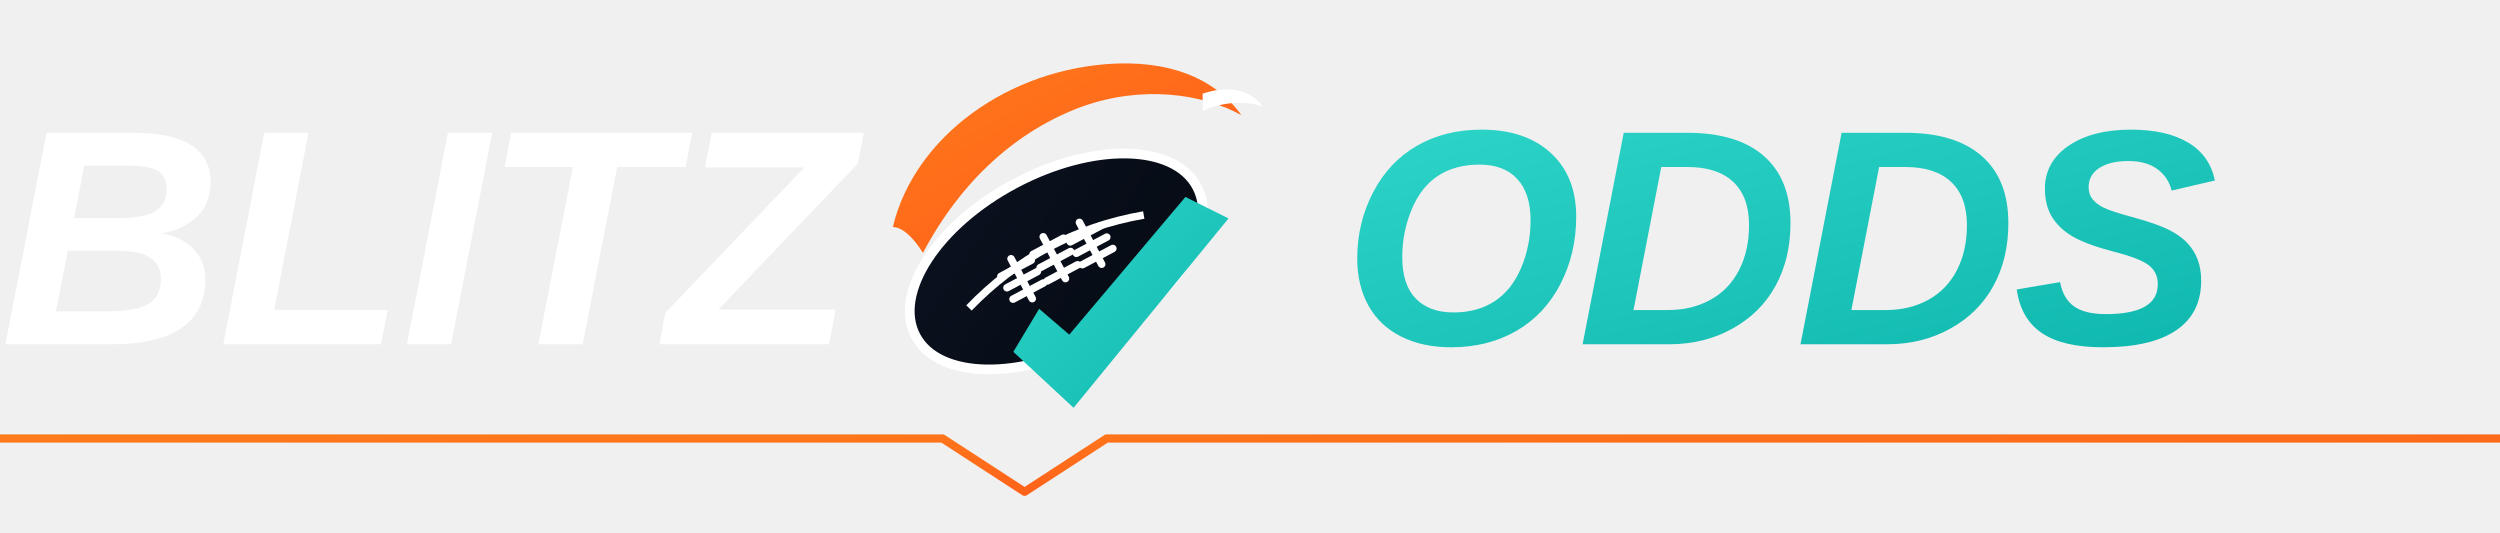
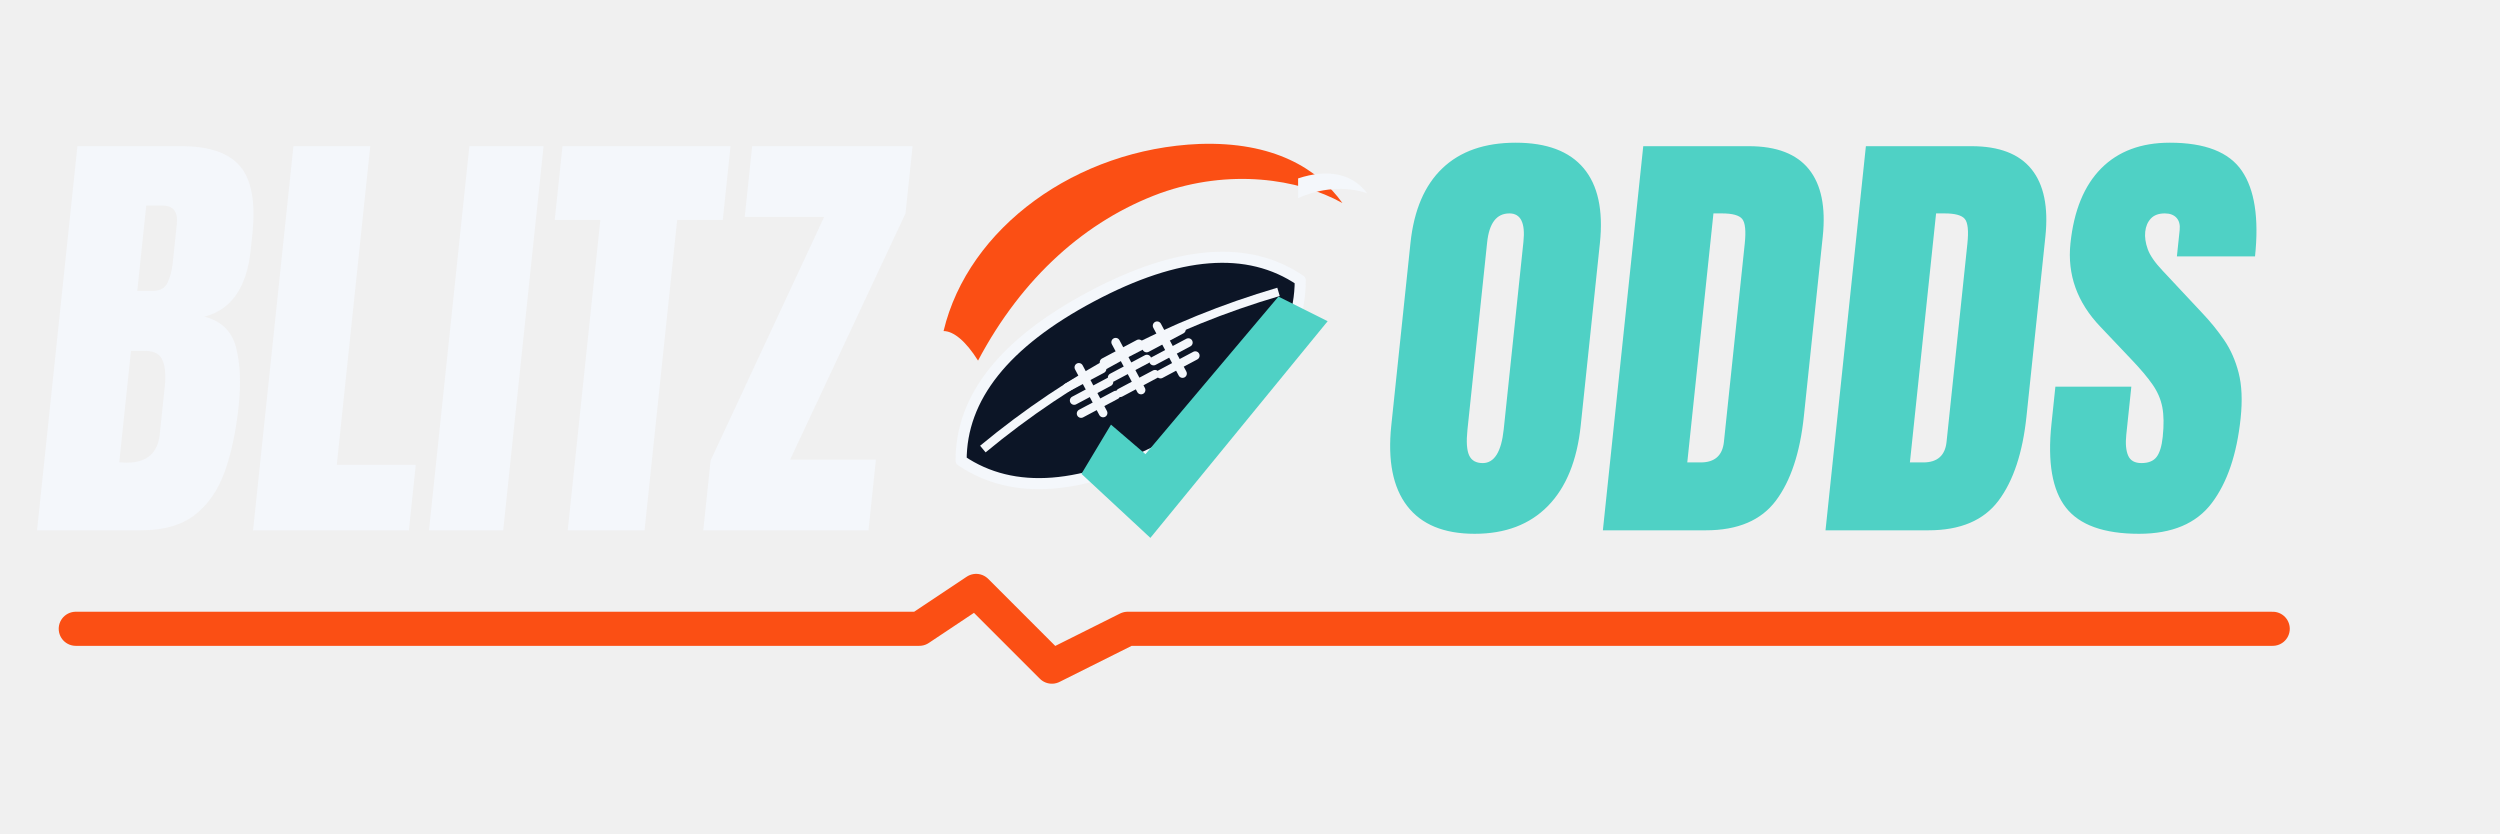
- <svg xmlns="http://www.w3.org/2000/svg" viewBox="0 0 1220 260">
-   <defs>
-     <linearGradient id="orangeArc" x1="0%" y1="0%" x2="100%" y2="100%">
-       <stop offset="0%" stop-color="#FF7A1A" />
-       <stop offset="100%" stop-color="#FF5A1A" />
-     </linearGradient>
-     <linearGradient id="tealCheck" x1="0%" y1="0%" x2="100%" y2="100%">
-       <stop offset="0%" stop-color="#2DD4C8" />
-       <stop offset="100%" stop-color="#0FB8AE" />
-     </linearGradient>
-     <linearGradient id="ballGrad" x1="0%" y1="0%" x2="100%" y2="100%">
-       <stop offset="0%" stop-color="#0B1220" />
-       <stop offset="100%" stop-color="#050A12" />
-     </linearGradient>
-     <linearGradient id="tealText" x1="0%" y1="0%" x2="100%" y2="100%">
-       <stop offset="0%" stop-color="#2DD4C8" />
-       <stop offset="100%" stop-color="#0FB8AE" />
-     </linearGradient>
-   </defs>
-   <text x="0" y="168" font-family="Arial Black, Arial, sans-serif" font-weight="900" font-size="150" font-style="italic" fill="#FFFFFF" letter-spacing="-2">BLITZ</text>
-   <g transform="translate(400, 10) scale(1.05)">
-     <path d="M 34 96              C 44 54, 88 22, 138 20              C 168 19, 186 30, 196 44              C 178 34, 150 30, 122 40              C 92 51, 66 74, 48 108              C 43 100, 38 96, 34 96              Z" fill="url(#orangeArc)" />
-     <path d="M 178 34 C 190 30, 200 32, 206 40 C 197 37, 187 38, 178 42 Z" fill="#FFFFFF" />
+ <svg xmlns="http://www.w3.org/2000/svg" viewBox="0 0 660 220">
+   <g transform="skewX(-6)">
+     <path d="M24.494 140.0V38.594H51.978Q63.04 38.594 68.082 43.981Q73.123 49.368 73.123 61.756V66.192Q73.123 73.337 70.559 77.773Q67.995 82.21 62.752 83.593Q69.608 85.321 71.942 91.688Q74.275 98.055 74.275 107.216Q74.275 117.068 72.432 124.443Q70.588 131.818 65.748 135.909Q60.908 140.0 51.978 140.0ZM44.314 76.794H48.463Q51.286 76.794 52.093 74.604Q52.899 72.415 52.899 69.361V59.163Q52.899 54.266 48.578 54.266H44.314ZM46.331 122.139Q54.225 122.139 54.225 114.648V101.973Q54.225 97.651 52.928 95.145Q51.632 92.639 48.06 92.639H44.314V122.023Q45.582 122.139 46.331 122.139Z M81.524 140.0V38.594H101.805V122.715H122.662V140.0Z M127.971 140.0V38.594H147.561V140.0Z M164.595 140.0V58.068H152.553V38.594H196.918V58.068H184.876V140.0Z M200.381 140.0V121.562L223.601 57.262H202.628V38.594H244.977V56.34L221.354 121.332H243.997V140.0Z" fill="#f4f7fb" />
+     <path d="M404.113 140.922Q391.956 140.922 385.531 133.576Q379.107 126.229 379.107 112.344V64.176Q379.107 51.154 385.474 44.413Q391.841 37.672 404.113 37.672Q416.385 37.672 422.752 44.413Q429.119 51.154 429.119 64.176V112.344Q429.119 126.229 422.695 133.576Q416.27 140.922 404.113 140.922ZM404.286 122.254Q408.895 122.254 408.895 113.323V63.83Q408.895 56.34 404.401 56.34Q399.331 56.34 399.331 64.003V113.438Q399.331 118.163 400.483 120.208Q401.635 122.254 404.286 122.254Z M437.874 140.0V38.594H465.761Q476.708 38.594 482.24 44.672Q487.771 50.751 487.771 62.447V109.924Q487.771 124.328 482.729 132.164Q477.688 140.0 465.07 140.0ZM458.271 122.081H461.786Q467.374 122.081 467.374 116.665V64.349Q467.374 59.278 466.02 57.809Q464.666 56.34 460.518 56.34H458.271Z M496.65 140.0V38.594H524.536Q535.484 38.594 541.015 44.672Q546.546 50.751 546.546 62.447V109.924Q546.546 124.328 541.505 132.164Q536.463 140.0 523.845 140.0ZM517.046 122.081H520.561Q526.15 122.081 526.15 116.665V64.349Q526.15 59.278 524.796 57.809Q523.442 56.34 519.293 56.34H517.046Z M579.509 140.922Q565.623 140.922 559.487 134.008Q553.351 127.094 553.351 111.998V102.088H573.402V114.764Q573.402 118.278 574.467 120.266Q575.533 122.254 578.184 122.254Q580.949 122.254 582.015 120.641Q583.081 119.027 583.081 115.34Q583.081 110.673 582.159 107.533Q581.237 104.393 578.962 101.541Q576.686 98.688 572.653 94.886L563.549 86.243Q553.351 76.621 553.351 64.233Q553.351 51.27 559.372 44.471Q565.393 37.672 576.801 37.672Q590.744 37.672 596.592 45.104Q602.441 52.537 602.441 67.69H581.814V60.719Q581.814 58.645 580.632 57.492Q579.451 56.34 577.435 56.34Q575.015 56.34 573.891 57.694Q572.768 59.048 572.768 61.18Q572.768 63.312 573.92 65.789Q575.072 68.267 578.472 71.493L590.168 82.729Q593.683 86.07 596.621 89.787Q599.56 93.503 601.346 98.429Q603.132 103.355 603.132 110.442Q603.132 124.731 597.86 132.827Q592.588 140.922 579.509 140.922Z" fill="#4fd1c5" />
+   </g>
+   <g transform="translate(305,90) scale(0.65) translate(-120,-100)">
+     <path d="M 34 96 C 44 54, 88 22, 138 20 C 168 19, 186 30, 196 44 C 178 34, 150 30, 122 40 C 92 51, 66 74, 48 108 C 43 100, 38 96, 34 96 Z" fill="#FB4F14" />
+     <path d="M 178 34 C 190 30, 200 32, 206 40 C 197 37, 187 38, 178 42 Z" fill="#f4f7fb" />
    <g transform="rotate(-28 110 112)">
-       <ellipse cx="110" cy="112" rx="74" ry="41" fill="url(#ballGrad)" stroke="#FFFFFF" stroke-width="4.5" />
-       <path d="M 64 112 Q 110 97 156 112" fill="none" stroke="#FFFFFF" stroke-width="3.5" />
-       <g stroke="#FFFFFF" stroke-width="3.5" stroke-linecap="round">
+       <path d="M 32 112 Q 50 78 110 78 Q 170 78 188 112 Q 170 146 110 146 Q 50 146 32 112 Z" fill="#0c1526" stroke="#f4f7fb" stroke-width="4.5" stroke-linejoin="round" />
+       <path d="M 42 112 Q 110 98 178 112" fill="none" stroke="#f4f7fb" stroke-width="3.5" />
+       <g stroke="#f4f7fb" stroke-width="3.5" stroke-linecap="round">
        <line x1="92" y1="101" x2="92" y2="122" />
        <line x1="84" y1="106" x2="100" y2="106" />
        <line x1="84" y1="112" x2="100" y2="112" />
        <line x1="84" y1="118" x2="100" y2="118" />
        <line x1="110" y1="99" x2="110" y2="121" />
        <line x1="102" y1="104" x2="118" y2="104" />
        <line x1="102" y1="111" x2="118" y2="111" />
        <line x1="102" y1="118" x2="118" y2="118" />
        <line x1="128" y1="101" x2="128" y2="123" />
        <line x1="120" y1="107" x2="136" y2="107" />
        <line x1="120" y1="113" x2="136" y2="113" />
        <line x1="120" y1="119" x2="136" y2="119" />
      </g>
    </g>
-     <path d="M 90 154 L 118 180 L 190 92 L 170 82 L 116 146 L 102 134 Z" fill="url(#tealCheck)" />
+     <path d="M 90 154 L 118 180 L 190 92 L 170 82 L 116 146 L 102 134 Z" fill="#4fd1c5" />
  </g>
-   <text x="655" y="168" font-family="Arial Black, Arial, sans-serif" font-weight="900" font-size="150" font-style="italic" fill="url(#tealText)" letter-spacing="-2">ODDS</text>
-   <path d="M 0 214            L 460 214            L 500 240            L 540 214            L 1220 214" fill="none" stroke="url(#orangeArc)" stroke-width="4" stroke-linejoin="round" />
+   <polyline points="20,166 242.7,166 257.7,156 277.7,176 297.7,166 600,166" fill="none" stroke="#FB4F14" stroke-width="9" stroke-linecap="round" stroke-linejoin="round" />
</svg>
